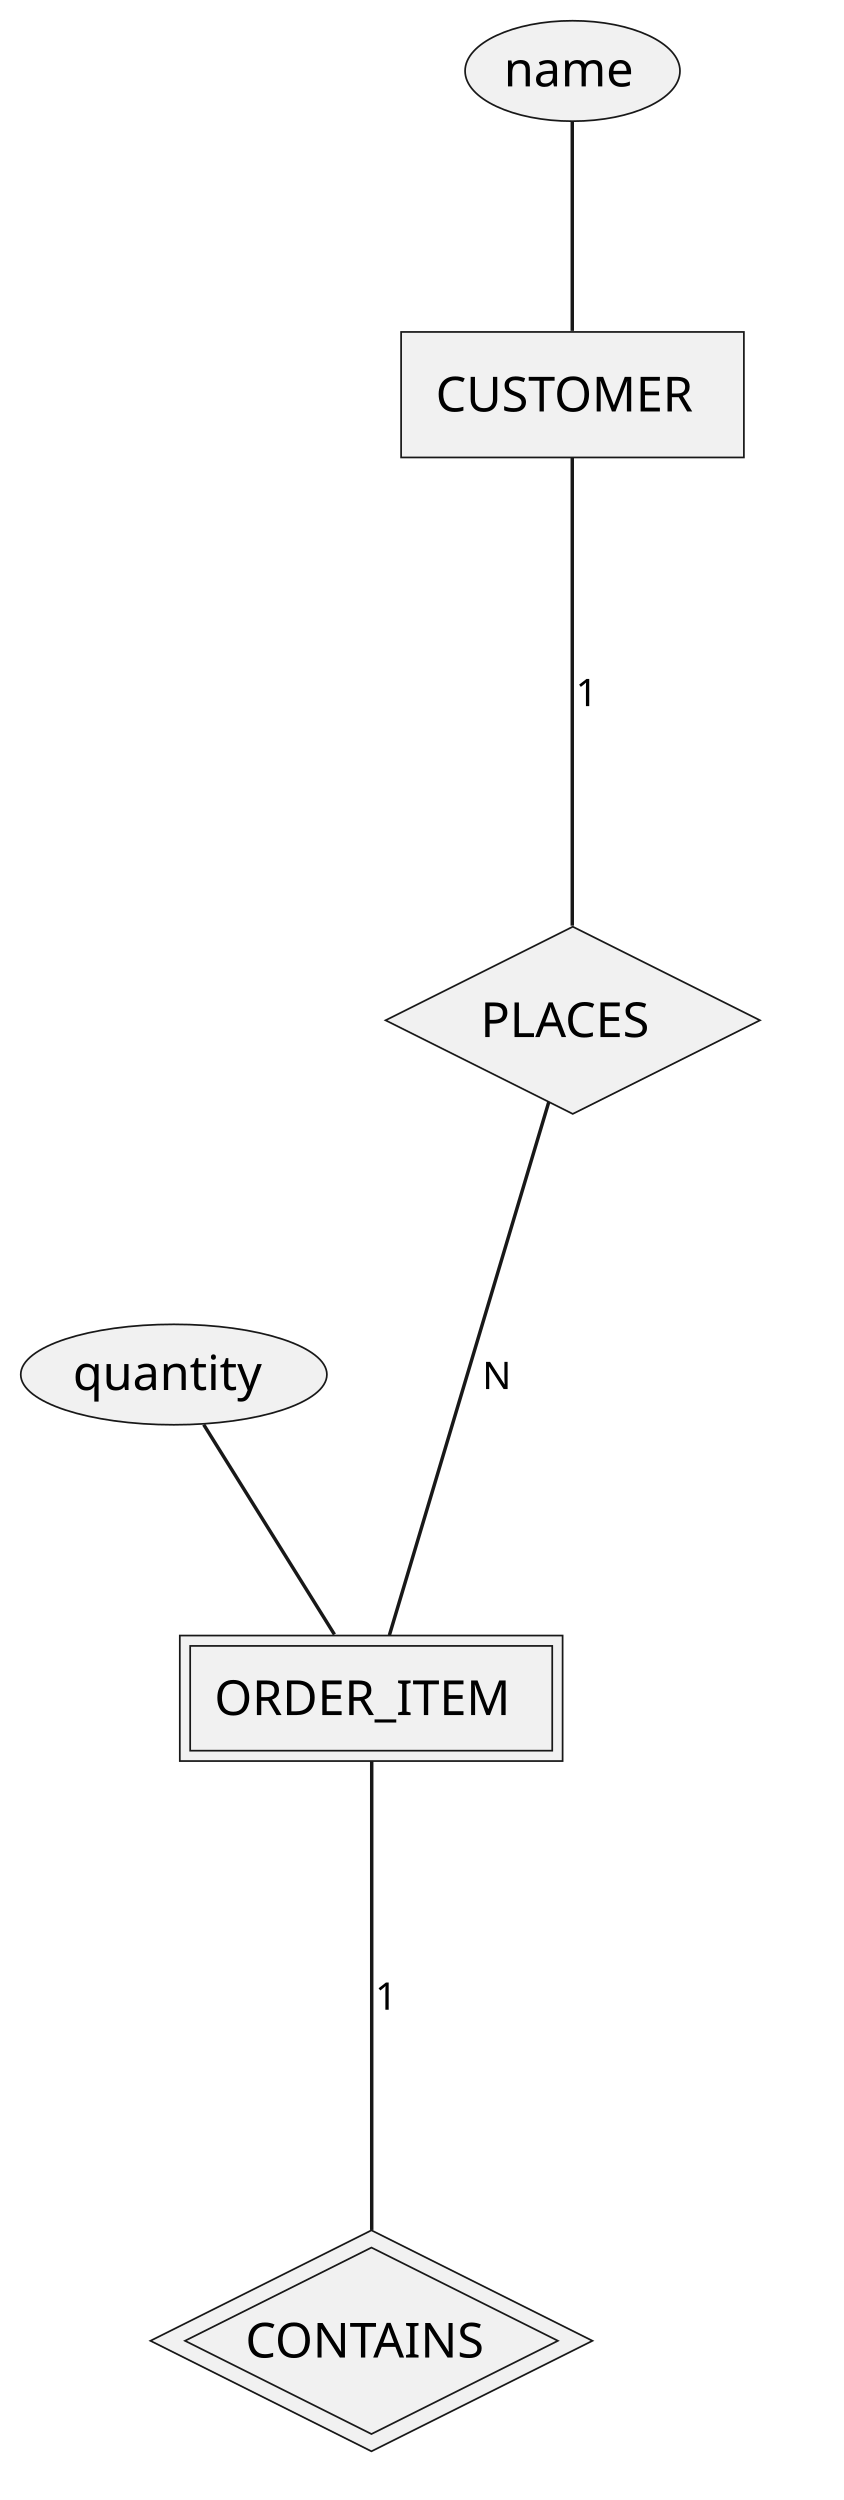
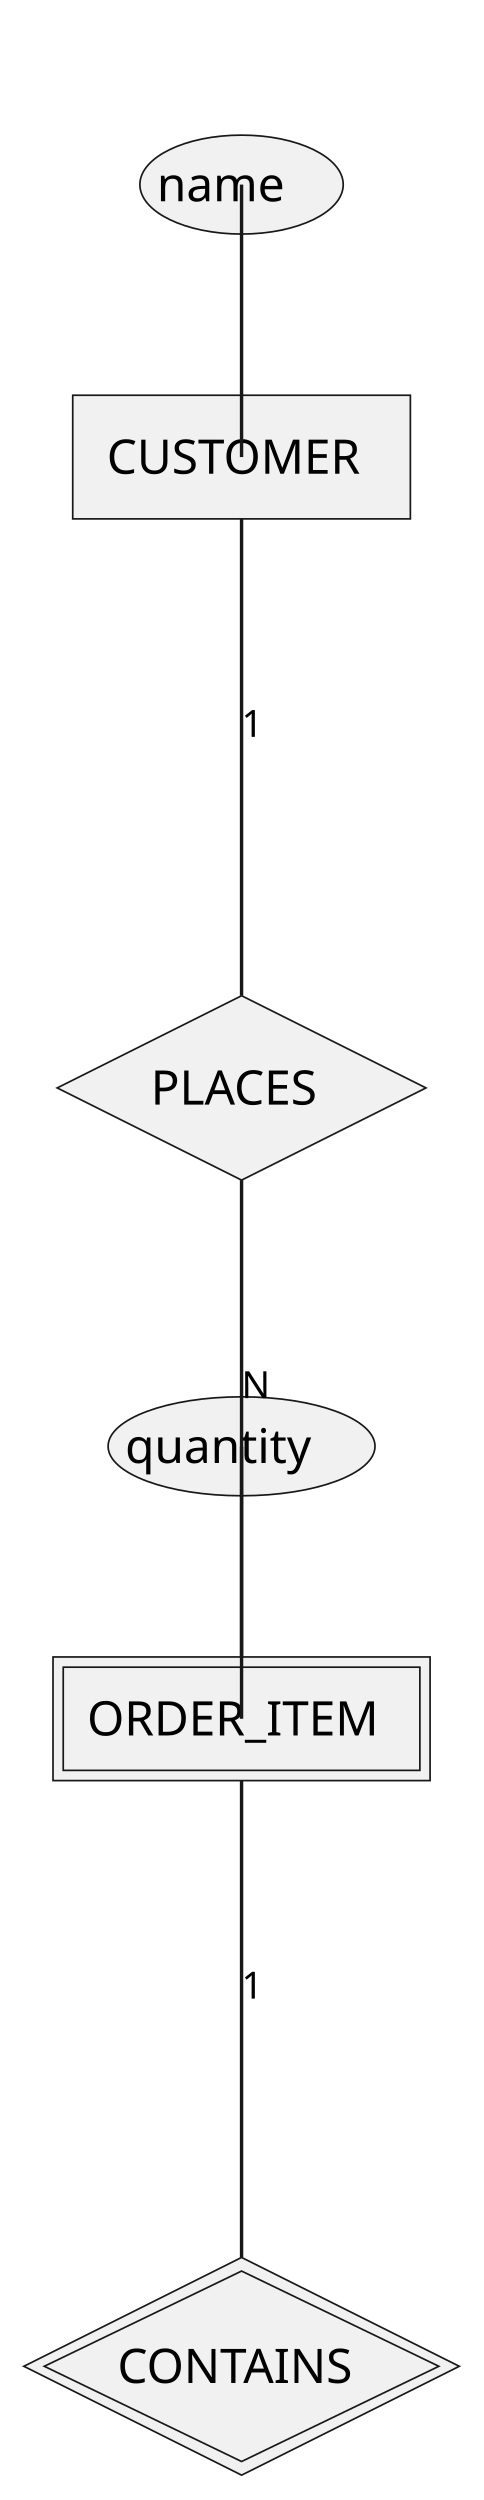
- <svg xmlns="http://www.w3.org/2000/svg" contentStyleType="text/css" data-diagram-type="CHEN_EER" height="723px" preserveAspectRatio="none" style="width:244px;height:723px;background:#FFFFFF;" version="1.1" viewBox="0 0 244 723" width="244px" zoomAndPan="magnify">
+ <svg xmlns="http://www.w3.org/2000/svg" contentStyleType="text/css" data-diagram-type="CHEN_EER" height="734px" preserveAspectRatio="none" style="width:142px;height:734px;background:#FFFFFF;" version="1.1" viewBox="0 0 142 734" width="142px" zoomAndPan="magnify">
  <defs />
  <g>
    <g>
-       <rect fill="#F1F1F1" height="36.297" style="stroke:#181818;stroke-width:0.5;" width="99.133" x="116" y="96" />
-       <text fill="#000000" font-family="sans-serif" font-size="14" lengthAdjust="spacing" textLength="79.133" x="126" y="118.995">CUSTOMER</text>
+       <rect fill="#F1F1F1" height="36.297" style="stroke:#181818;stroke-width:0.5;" width="99.133" x="21.353" y="116.047" />
+       <text fill="#000000" font-family="sans-serif" font-size="14" lengthAdjust="spacing" textLength="79.133" x="31.353" y="139.096">CUSTOMER</text>
    </g>
    <g>
-       <ellipse cx="165.574" cy="20.524" fill="#F1F1F1" rx="31.074" ry="14.524" style="stroke:#181818;stroke-width:0.5;" />
-       <text fill="#000000" font-family="sans-serif" font-size="14" lengthAdjust="spacing" textLength="39.703" x="145.723" y="24.995">name</text>
+       <rect fill="#F1F1F1" height="36.297" style="stroke:#181818;stroke-width:0.5;" width="110.706" x="15.567" y="486.485" />
+       <rect fill="#F1F1F1" height="30.297" style="stroke:#181818;stroke-width:0.5;" width="104.706" x="18.567" y="489.485" />
+       <text fill="#000000" font-family="sans-serif" font-size="14" lengthAdjust="spacing" textLength="90.706" x="25.567" y="509.533">ORDER_ITEM</text>
    </g>
    <g>
-       <rect fill="#F1F1F1" height="36.297" style="stroke:#181818;stroke-width:0.5;" width="110.706" x="52" y="473" />
-       <rect fill="#F1F1F1" height="30.297" style="stroke:#181818;stroke-width:0.5;" width="104.706" x="55" y="476" />
-       <text fill="#000000" font-family="sans-serif" font-size="14" lengthAdjust="spacing" textLength="90.706" x="62" y="495.995">ORDER_ITEM</text>
+       <polygon fill="#F1F1F1" points="16.779,319.414,70.92,292.344,125.06,319.414,70.92,346.485" style="stroke:#181818;stroke-width:0.5;" />
+       <text fill="#000000" font-family="sans-serif" font-size="14" lengthAdjust="spacing" textLength="53.327" x="44.256" y="324.315">PLACES</text>
    </g>
    <g>
-       <ellipse cx="50.27" cy="397.524" fill="#F1F1F1" rx="44.27" ry="14.524" style="stroke:#181818;stroke-width:0.5;" />
-       <text fill="#000000" font-family="sans-serif" font-size="14" lengthAdjust="spacing" textLength="58.365" x="21.088" y="401.995">quantity</text>
+       <polygon fill="#F1F1F1" points="7,694.742,70.92,662.782,134.839,694.742,70.92,726.701" style="stroke:#181818;stroke-width:0.5;" />
+       <polygon fill="#F1F1F1" points="13,694.742,70.92,666.782,128.839,694.742,70.92,722.701" style="stroke:#181818;stroke-width:0.5;" />
+       <text fill="#000000" font-family="sans-serif" font-size="14" lengthAdjust="spacing" textLength="72.885" x="34.477" y="699.642">CONTAINS</text>
    </g>
-     <g>
-       <polygon fill="#F1F1F1" points="111.5,295.07,165.641,268,219.782,295.07,165.641,322.141" style="stroke:#181818;stroke-width:0.5;" />
-       <text fill="#000000" font-family="sans-serif" font-size="14" lengthAdjust="spacing" textLength="53.327" x="138.977" y="299.917">PLACES</text>
+     <ellipse cx="70.92" cy="54.196" fill="#F1F1F1" rx="29.852" ry="14.524" style="stroke:#181818;stroke-width:0.5;" />
+     <text fill="#000000" font-family="sans-serif" font-size="14" lengthAdjust="spacing" textLength="49.703" x="46.068" y="59.096">name</text>
+     <ellipse cx="70.92" cy="424.633" fill="#F1F1F1" rx="39.183" ry="14.524" style="stroke:#181818;stroke-width:0.5;" />
+     <text fill="#000000" font-family="sans-serif" font-size="14" lengthAdjust="spacing" textLength="68.365" x="36.737" y="429.533">quantity</text>
+     <path d="M70.92,54.196 L70.92,134.196 " fill="none" style="stroke:#181818;stroke-width:1;" />
+     <path d="M70.92,424.633 L70.92,504.633 " fill="none" style="stroke:#181818;stroke-width:1;" />
+     <g class="link" data-entity-1="ent0002" data-entity-2="ent0002" data-link-type="association" data-source-line="0" id="lnk2">
+       <path d="M70.92,152.344 C70.92,199.011 70.92,245.677 70.92,292.344" fill="none" id="CUSTOMER-PLACES" style="stroke:#181818;stroke-width:1;" />
+       <text fill="#000000" font-family="sans-serif" font-size="11" lengthAdjust="spacing" textLength="6.998" x="70.92" y="216.344">1</text>
    </g>
-     <g>
-       <polygon fill="#F1F1F1" points="43.5,676.96,107.42,645,171.339,676.96,107.42,708.92" style="stroke:#181818;stroke-width:0.5;" />
-       <polygon fill="#F1F1F1" points="53.5,676.96,107.42,650,161.339,676.96,107.42,703.92" style="stroke:#181818;stroke-width:0.5;" />
-       <text fill="#000000" font-family="sans-serif" font-size="14" lengthAdjust="spacing" textLength="72.885" x="70.977" y="681.807">CONTAINS</text>
+     <g class="link" data-entity-1="ent0002" data-entity-2="ent0002" data-link-type="association" data-source-line="0" id="lnk3">
+       <path d="M70.92,346.485 C70.92,393.152 70.92,439.818 70.92,486.485" fill="none" id="PLACES-ORDER_ITEM" style="stroke:#181818;stroke-width:1;" />
+       <text fill="#000000" font-family="sans-serif" font-size="11" lengthAdjust="spacing" textLength="8.229" x="70.92" y="410.485">N</text>
    </g>
-     <g class="link" data-entity-1="ent0003" data-entity-2="ent0002" data-link-type="association" data-source-line="2" id="lnk4">
-       <path d="M165.5,35 C165.5,51.11 165.5,78.06 165.5,95.69" fill="none" id="CUSTOMER/name-CUSTOMER" style="stroke:#181818;stroke-width:1;" />
-     </g>
-     <g class="link" data-entity-1="ent0006" data-entity-2="ent0005" data-link-type="association" data-source-line="5" id="lnk7">
-       <path d="M58.91,412 C68.94,428.11 85.74,455.06 96.72,472.69" fill="none" id="ORDER_ITEM/quantity-ORDER_ITEM" style="stroke:#181818;stroke-width:1;" />
-     </g>
-     <g class="link" data-entity-1="ent0002" data-entity-2="ent0008" data-link-type="association" data-source-line="11" id="lnk10">
-       <path d="M165.5,132.16 C165.5,163.58 165.5,230.5 165.5,267.7" fill="none" id="CUSTOMER-PLACES" style="stroke:#181818;stroke-width:1;" />
-       <text fill="#000000" font-family="sans-serif" font-size="11" lengthAdjust="spacing" textLength="6.998" x="166.5" y="204.21">1</text>
-     </g>
-     <g class="link" data-entity-1="ent0008" data-entity-2="ent0005" data-link-type="association" data-source-line="12" id="lnk11">
-       <path d="M158.73,318.63 C146.99,357.91 123.09,437.86 112.61,472.9" fill="none" id="PLACES-ORDER_ITEM" style="stroke:#181818;stroke-width:1;" />
-       <text fill="#000000" font-family="sans-serif" font-size="11" lengthAdjust="spacing" textLength="8.229" x="139.5" y="401.71">N</text>
-     </g>
-     <g class="link" data-entity-1="ent0005" data-entity-2="ent0009" data-link-type="association" data-source-line="13" id="lnk12">
-       <path d="M107.5,509.31 C107.5,540.35 107.5,605.88 107.5,644.9" fill="none" id="ORDER_ITEM-CONTAINS" style="stroke:#181818;stroke-width:1;" />
-       <text fill="#000000" font-family="sans-serif" font-size="11" lengthAdjust="spacing" textLength="6.998" x="108.5" y="581.21">1</text>
+     <g class="link" data-entity-1="ent0002" data-entity-2="ent0002" data-link-type="association" data-source-line="0" id="lnk4">
+       <path d="M70.92,522.782 C70.92,569.448 70.92,616.115 70.92,662.782" fill="none" id="ORDER_ITEM-CONTAINS" style="stroke:#181818;stroke-width:1;" />
+       <text fill="#000000" font-family="sans-serif" font-size="11" lengthAdjust="spacing" textLength="6.998" x="70.92" y="586.782">1</text>
    </g>
  </g>
</svg>
